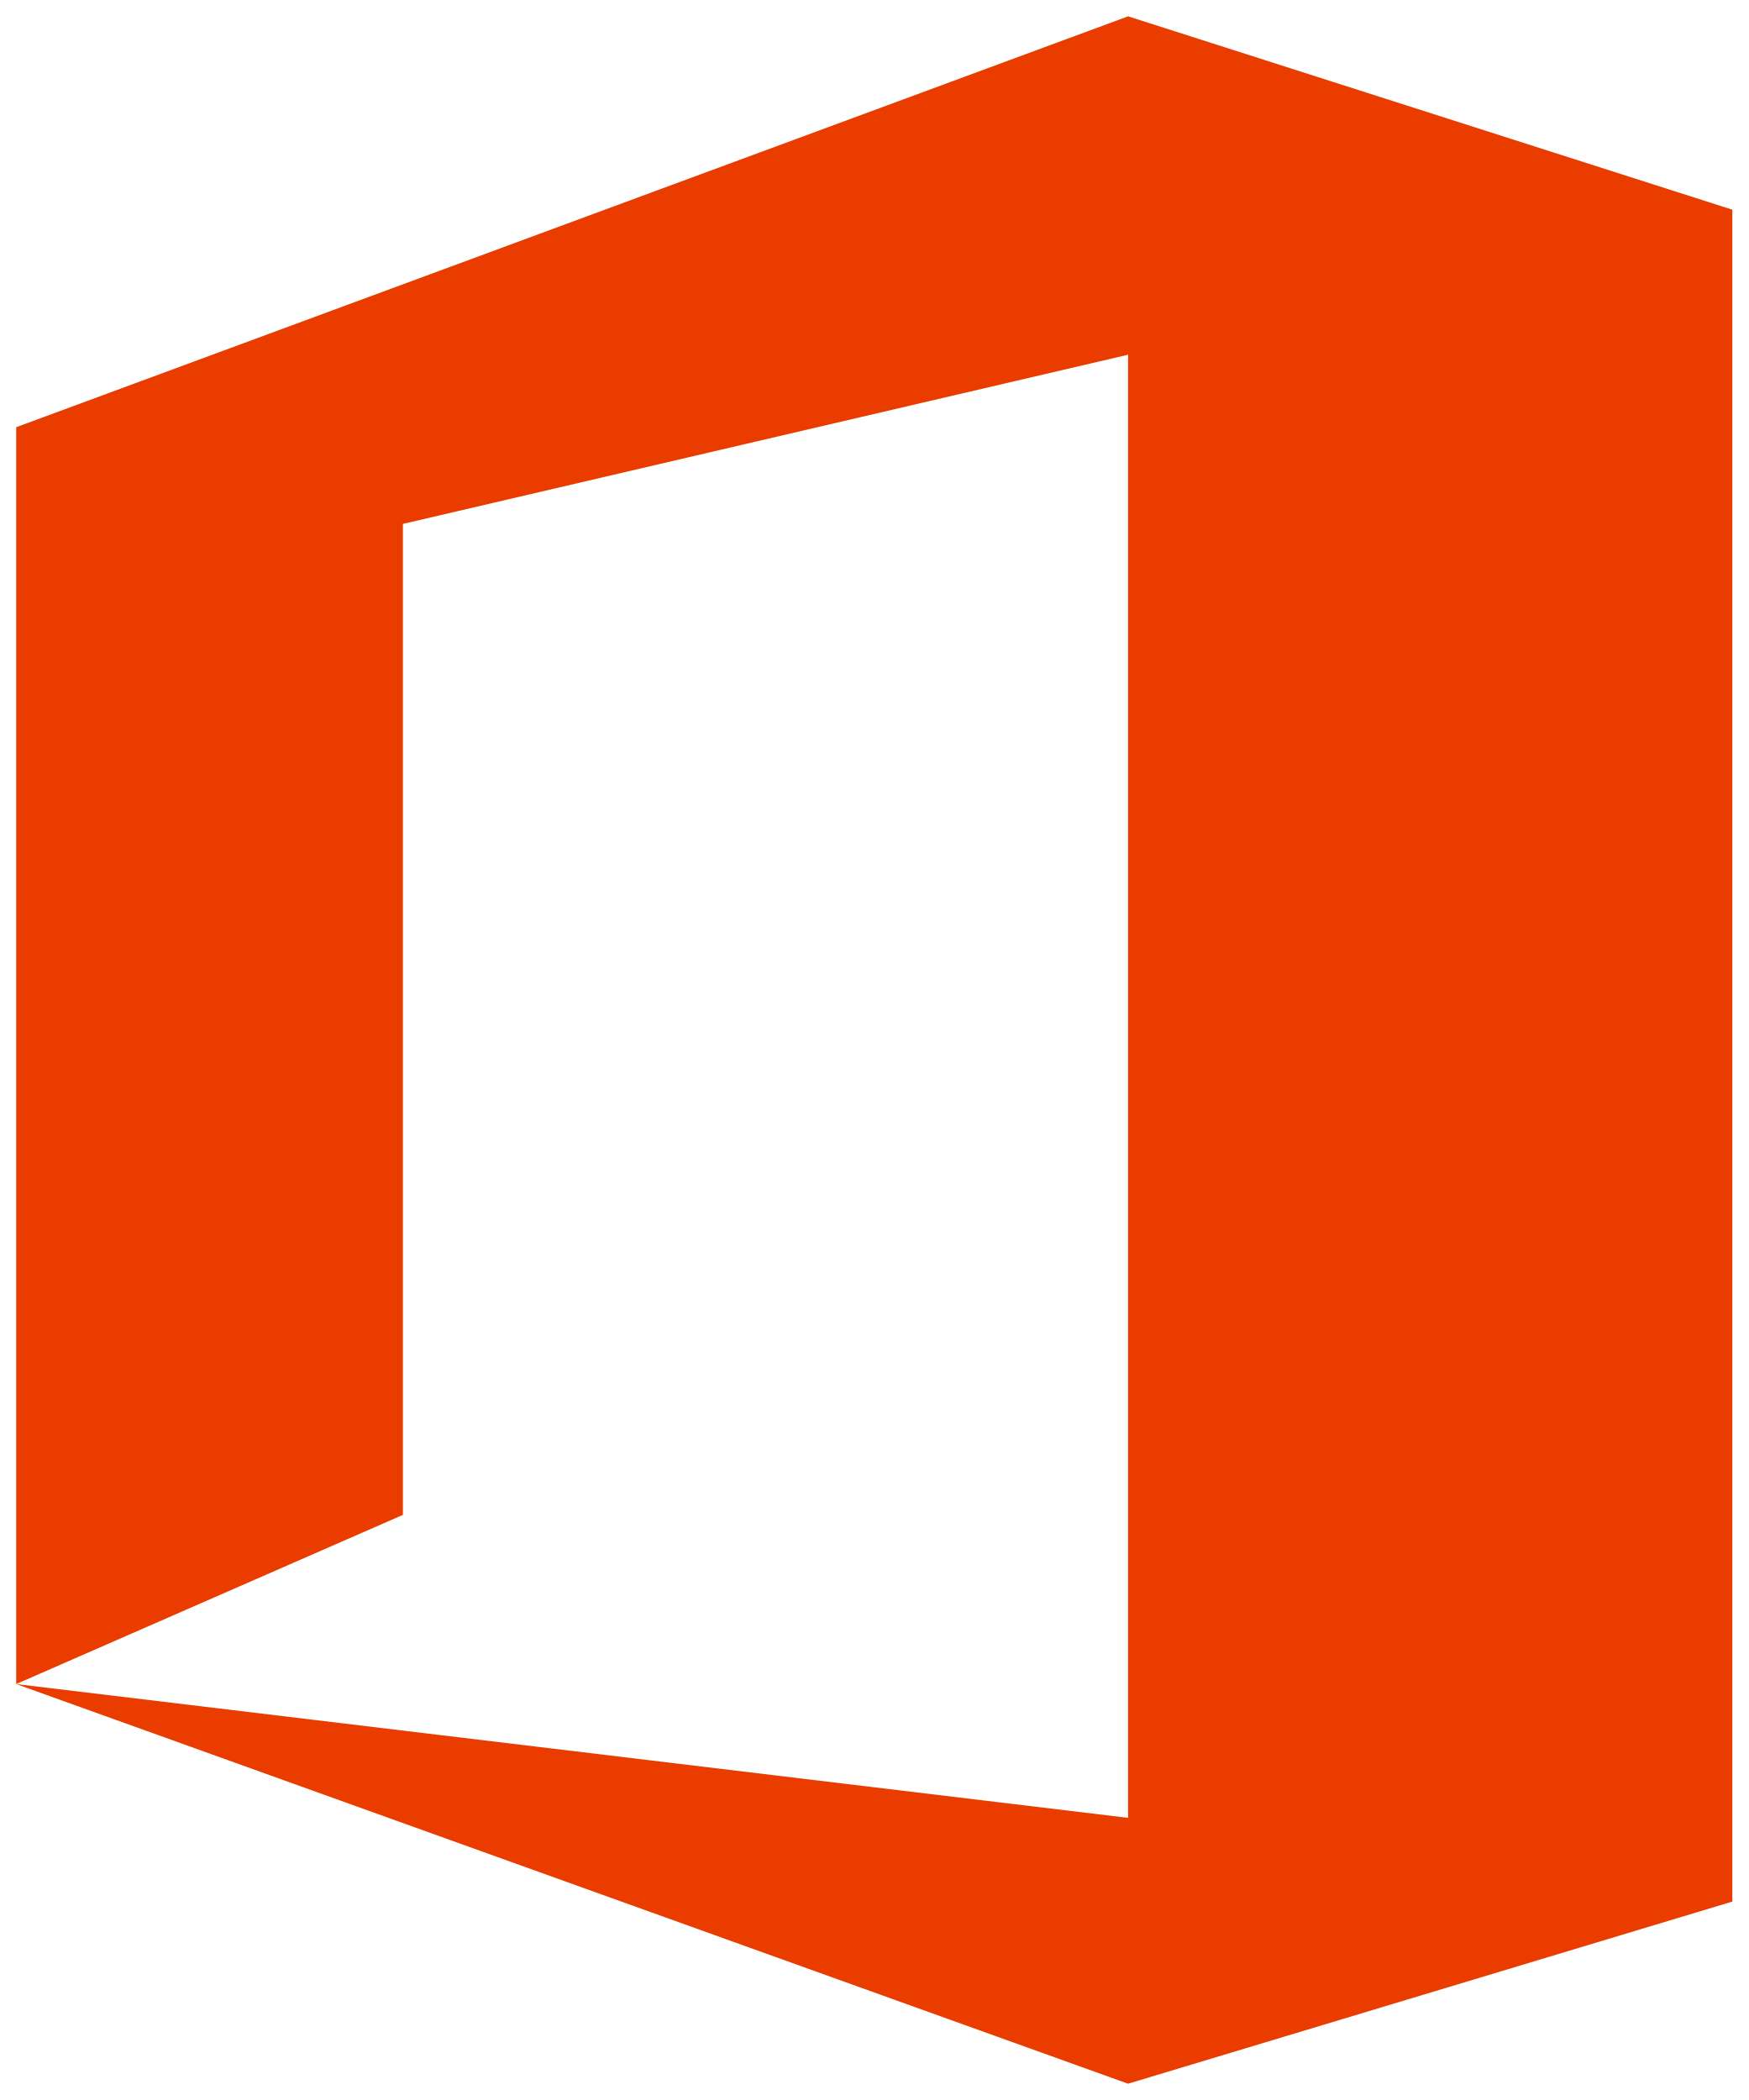
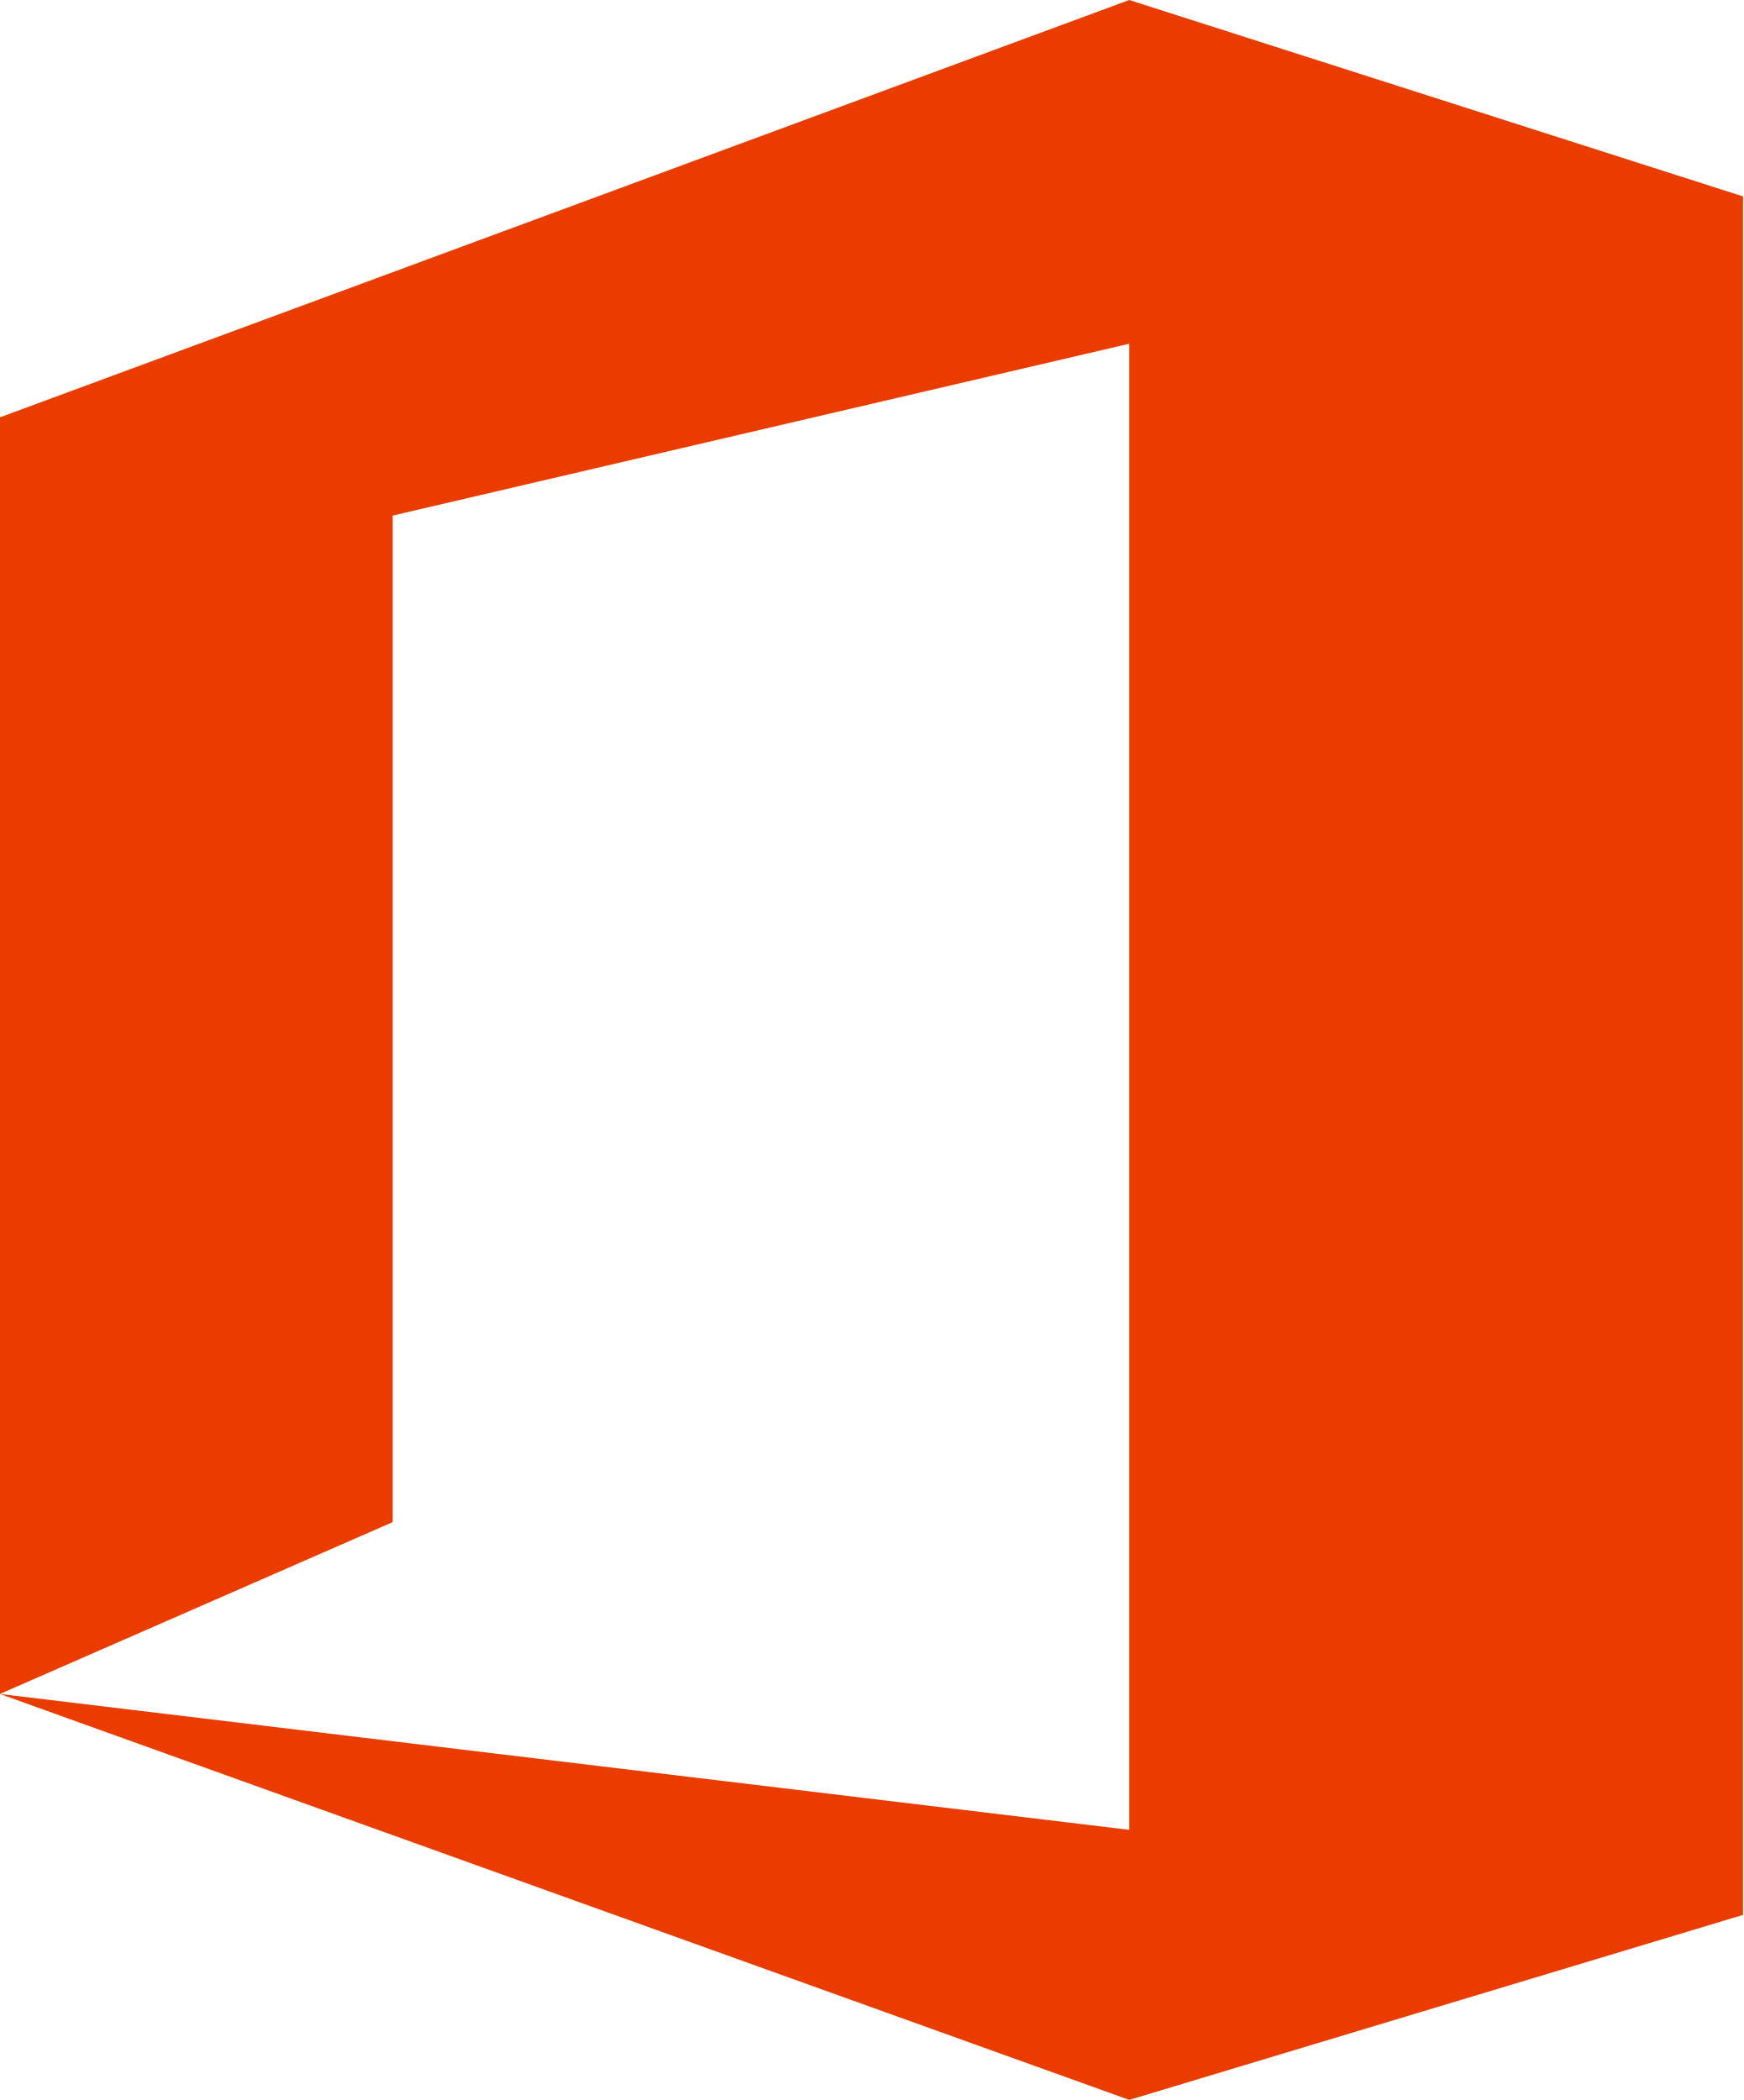
- <svg xmlns="http://www.w3.org/2000/svg" version="1.1" viewBox="0 0 53.59 64.356">
+ <svg xmlns="http://www.w3.org/2000/svg" version="1.1" viewBox="0.50 0.50 52.59 63.36">
  <g transform="translate(-216.0736,-549.2888)">
    <g transform="matrix(1.823295,0,0,1.823295,-597.7168,-124.1225)">
      <g transform="translate(0,-91.13724)">
        <g fill="#eb3c00" transform="matrix(0.7406982,0,0,0.7406982,98.5698,-8.250587)">
          <path d="m469.87,671.03,0-28.52,25.229-9.324,13.711,4.388,0,38.392-13.711,4.133-25.229-9.069,25.229,3.036,0-33.201-16.454,3.839,0,22.487z" />
        </g>
      </g>
    </g>
  </g>
</svg>
